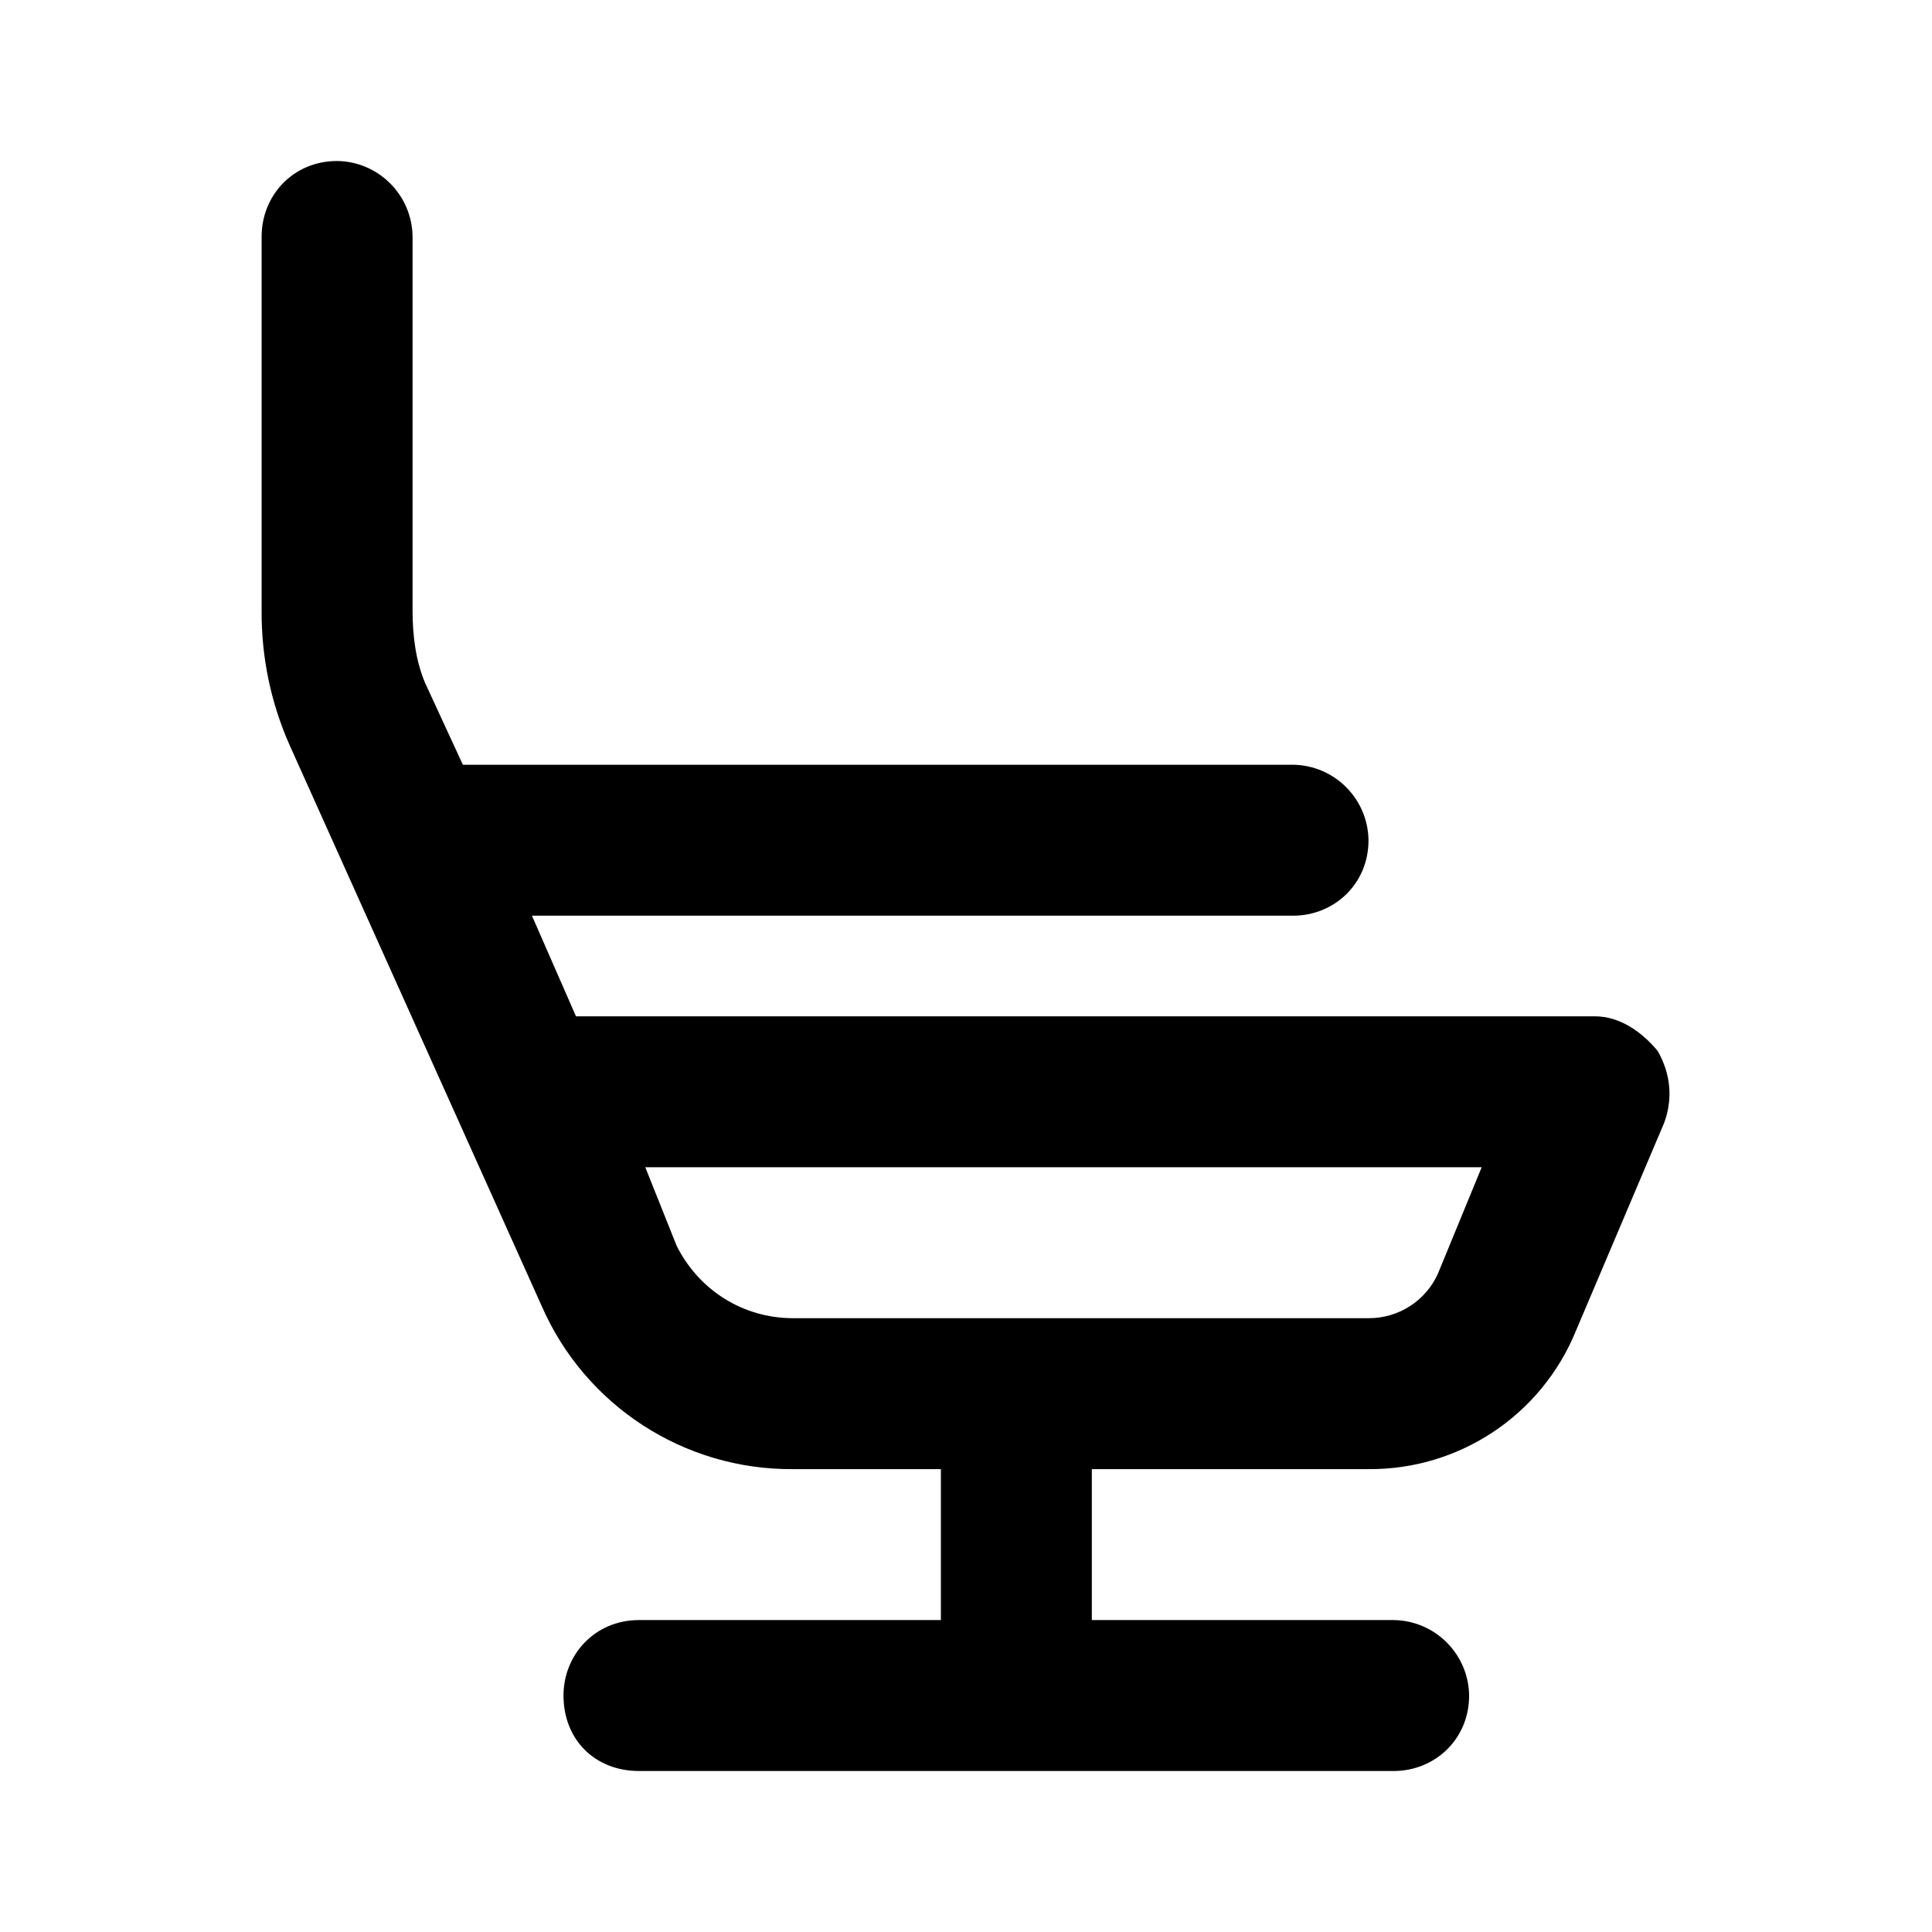
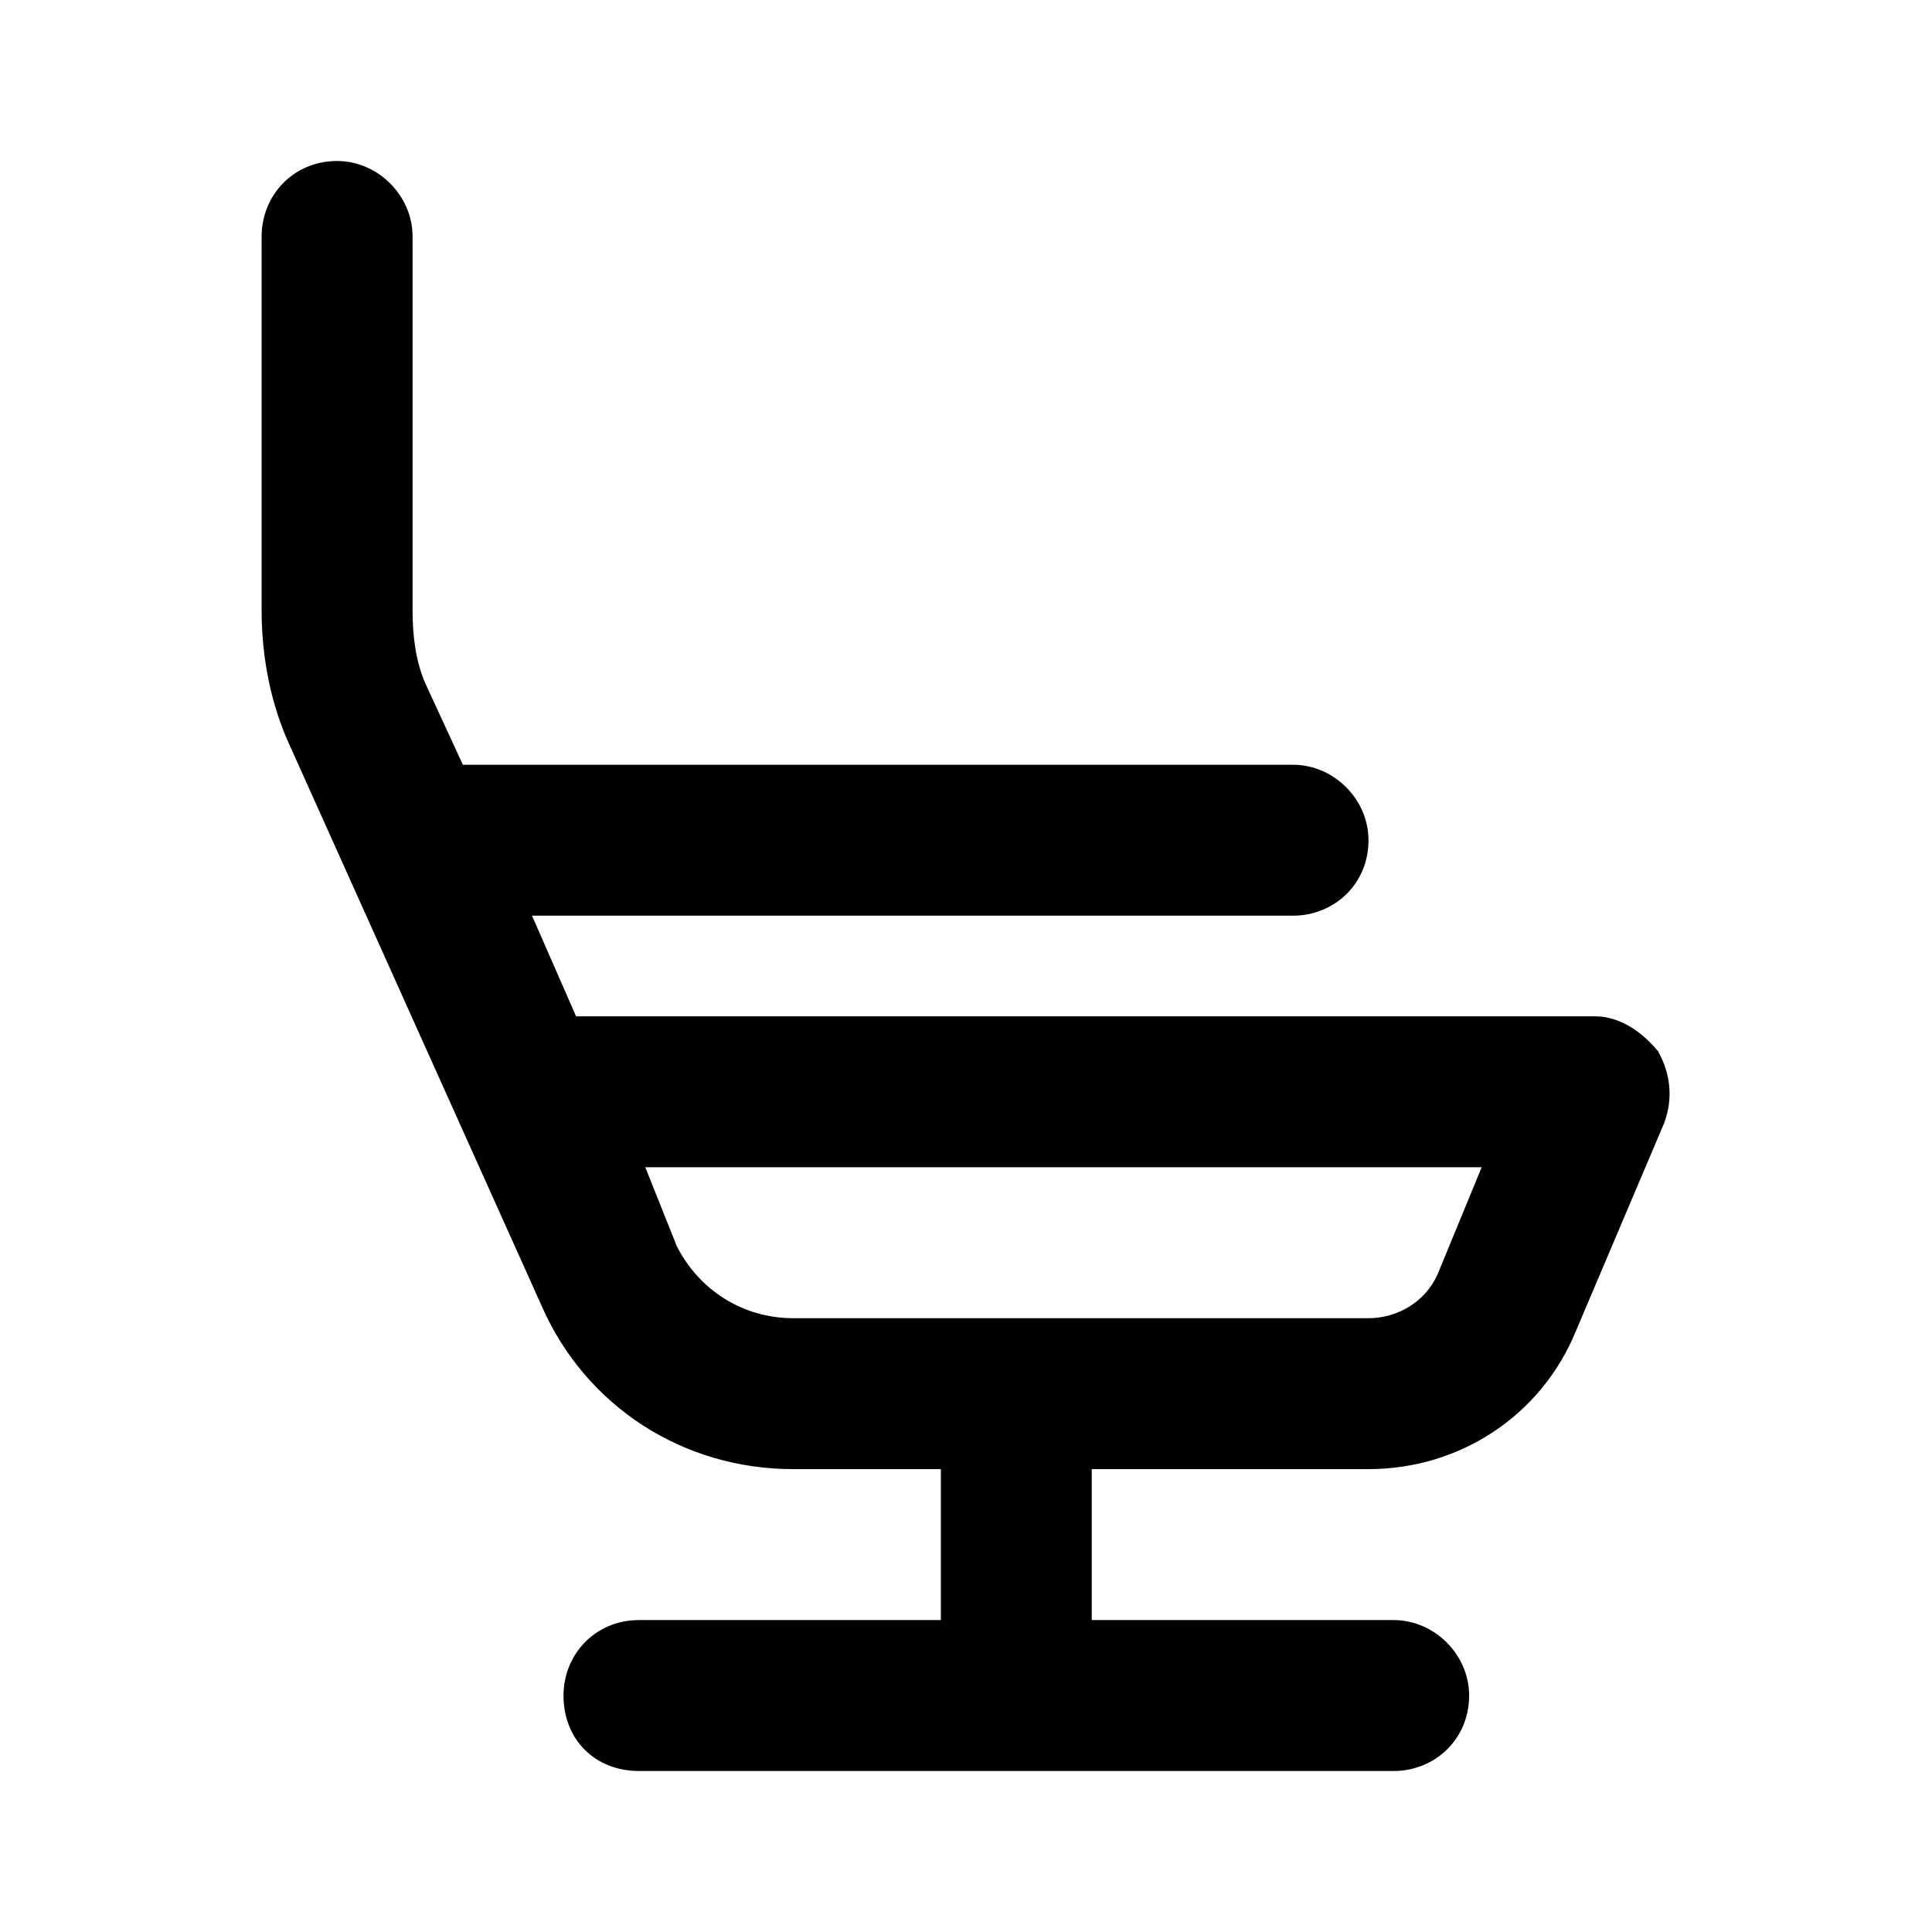
- <svg xmlns="http://www.w3.org/2000/svg" width="24" height="24" fill="currentColor" class="icon-seat-airline-outline" viewBox="0 0 24 24">
-   <mask id="a" width="18" height="20" x="3" y="2" maskUnits="userSpaceOnUse" style="mask-type:alpha">
-     <path d="M5.125 2.938v4.648c0 .312.04.625.156.898L5.75 9.5h10.313a.95.95 0 0 1 .937.938c0 .546-.43.937-.937.937H6.608l.547 1.25h12.657c.312 0 .585.195.78.43.157.273.196.586.079.898l-1.094 2.578A2.76 2.76 0 0 1 17 18.25h-3.437v1.875h3.75a.95.95 0 0 1 .937.938c0 .546-.43.937-.937.937H7.938C7.39 22 7 21.61 7 21.063c0-.508.39-.938.938-.938h3.75V18.25H9.852a3.38 3.38 0 0 1-3.125-2.031L3.602 9.266a4.05 4.05 0 0 1-.352-1.68V2.938c0-.508.39-.938.938-.938a.95.95 0 0 1 .937.938m3.281 12.539c.274.546.82.898 1.446.898H17a.94.94 0 0 0 .86-.547l.546-1.328H8.016z" />
-   </mask>
-   <g mask="url(#a)">
-     <path d="M0 0h24v24H0z" />
-   </g>
+ <svg xmlns="http://www.w3.org/2000/svg" width="24" height="24" viewBox="0 0 24 24" fill="none">
+   <path d="M5.125 2.938V7.586C5.125 7.898 5.164 8.211 5.281 8.484L5.75 9.5H16.062C16.57 9.5 17 9.93 17 10.438C17 10.984 16.57 11.375 16.062 11.375H6.609L7.156 12.625H19.812C20.125 12.625 20.398 12.82 20.594 13.055C20.75 13.328 20.789 13.641 20.672 13.953L19.578 16.531C19.148 17.586 18.133 18.25 17 18.25H13.562V20.125H17.312C17.82 20.125 18.25 20.555 18.25 21.062C18.25 21.609 17.82 22 17.312 22H7.938C7.391 22 7 21.609 7 21.062C7 20.555 7.391 20.125 7.938 20.125H11.688V18.25H9.852C8.484 18.25 7.273 17.469 6.727 16.219L3.602 9.266C3.367 8.758 3.25 8.172 3.25 7.586V2.938C3.25 2.43 3.641 2 4.188 2C4.695 2 5.125 2.43 5.125 2.938ZM8.406 15.477C8.68 16.023 9.227 16.375 9.852 16.375H17C17.352 16.375 17.703 16.18 17.859 15.828L18.406 14.5H8.016L8.406 15.477Z" fill="black" />
</svg>
